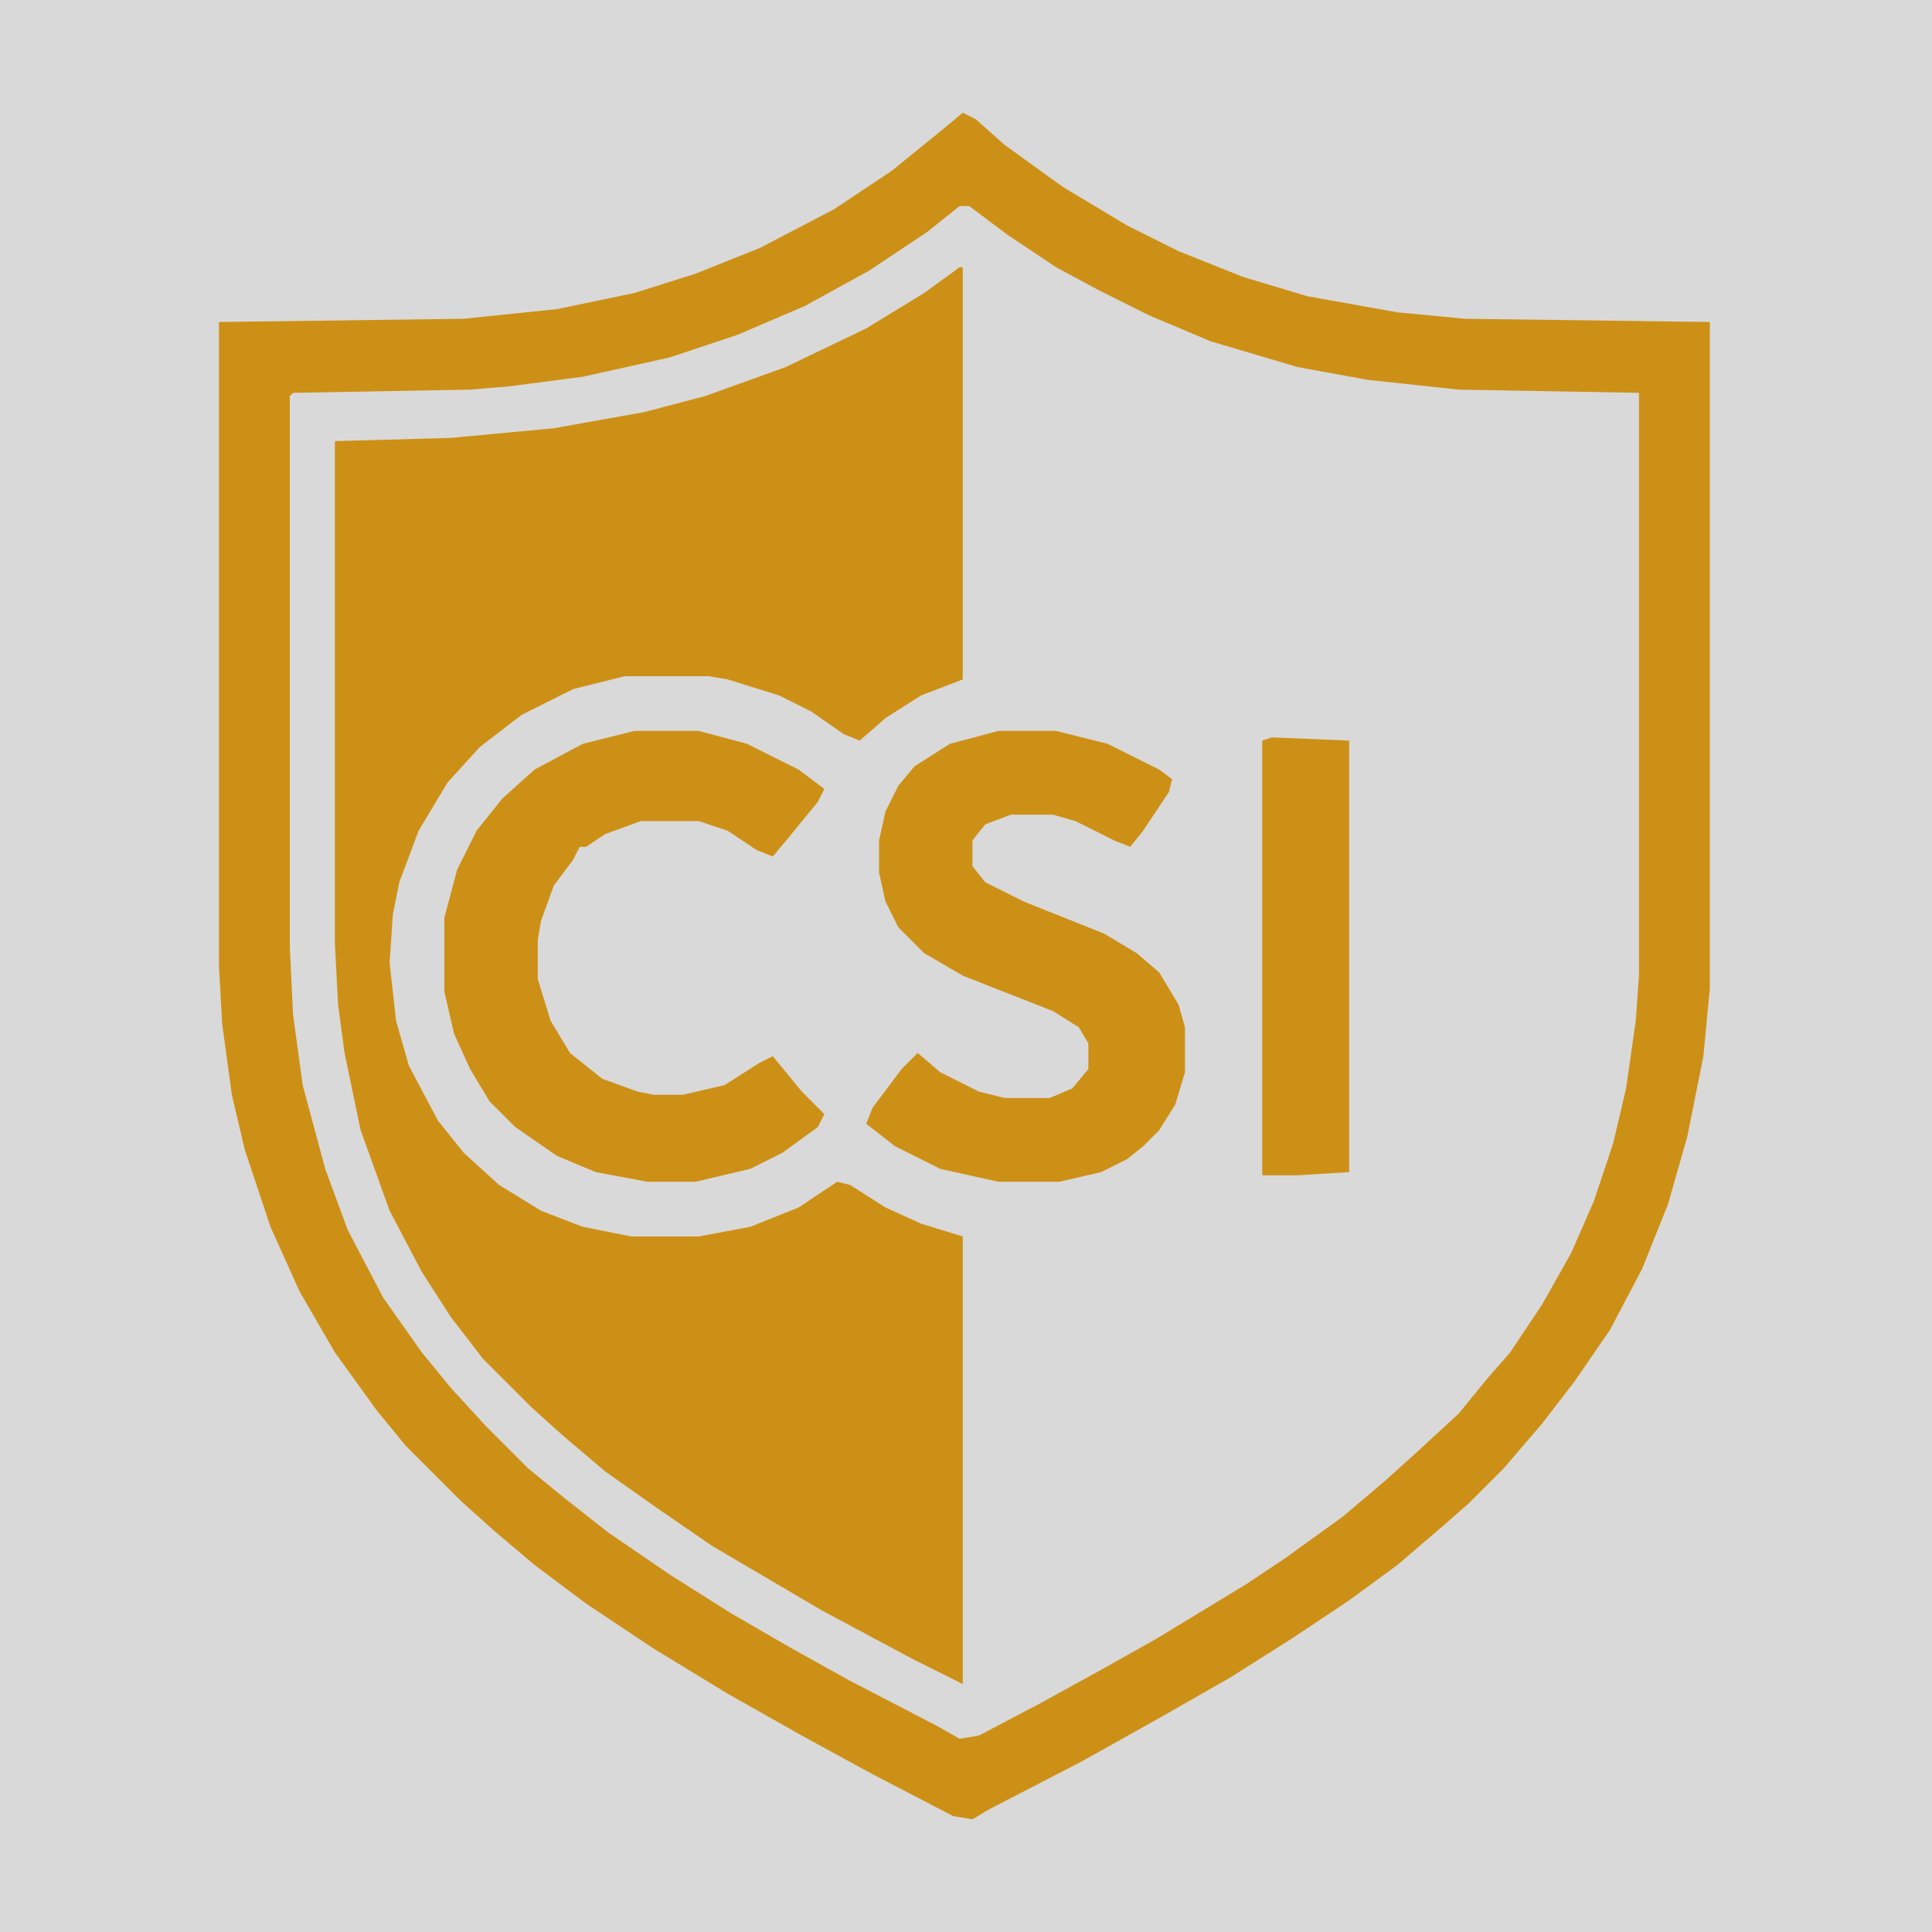
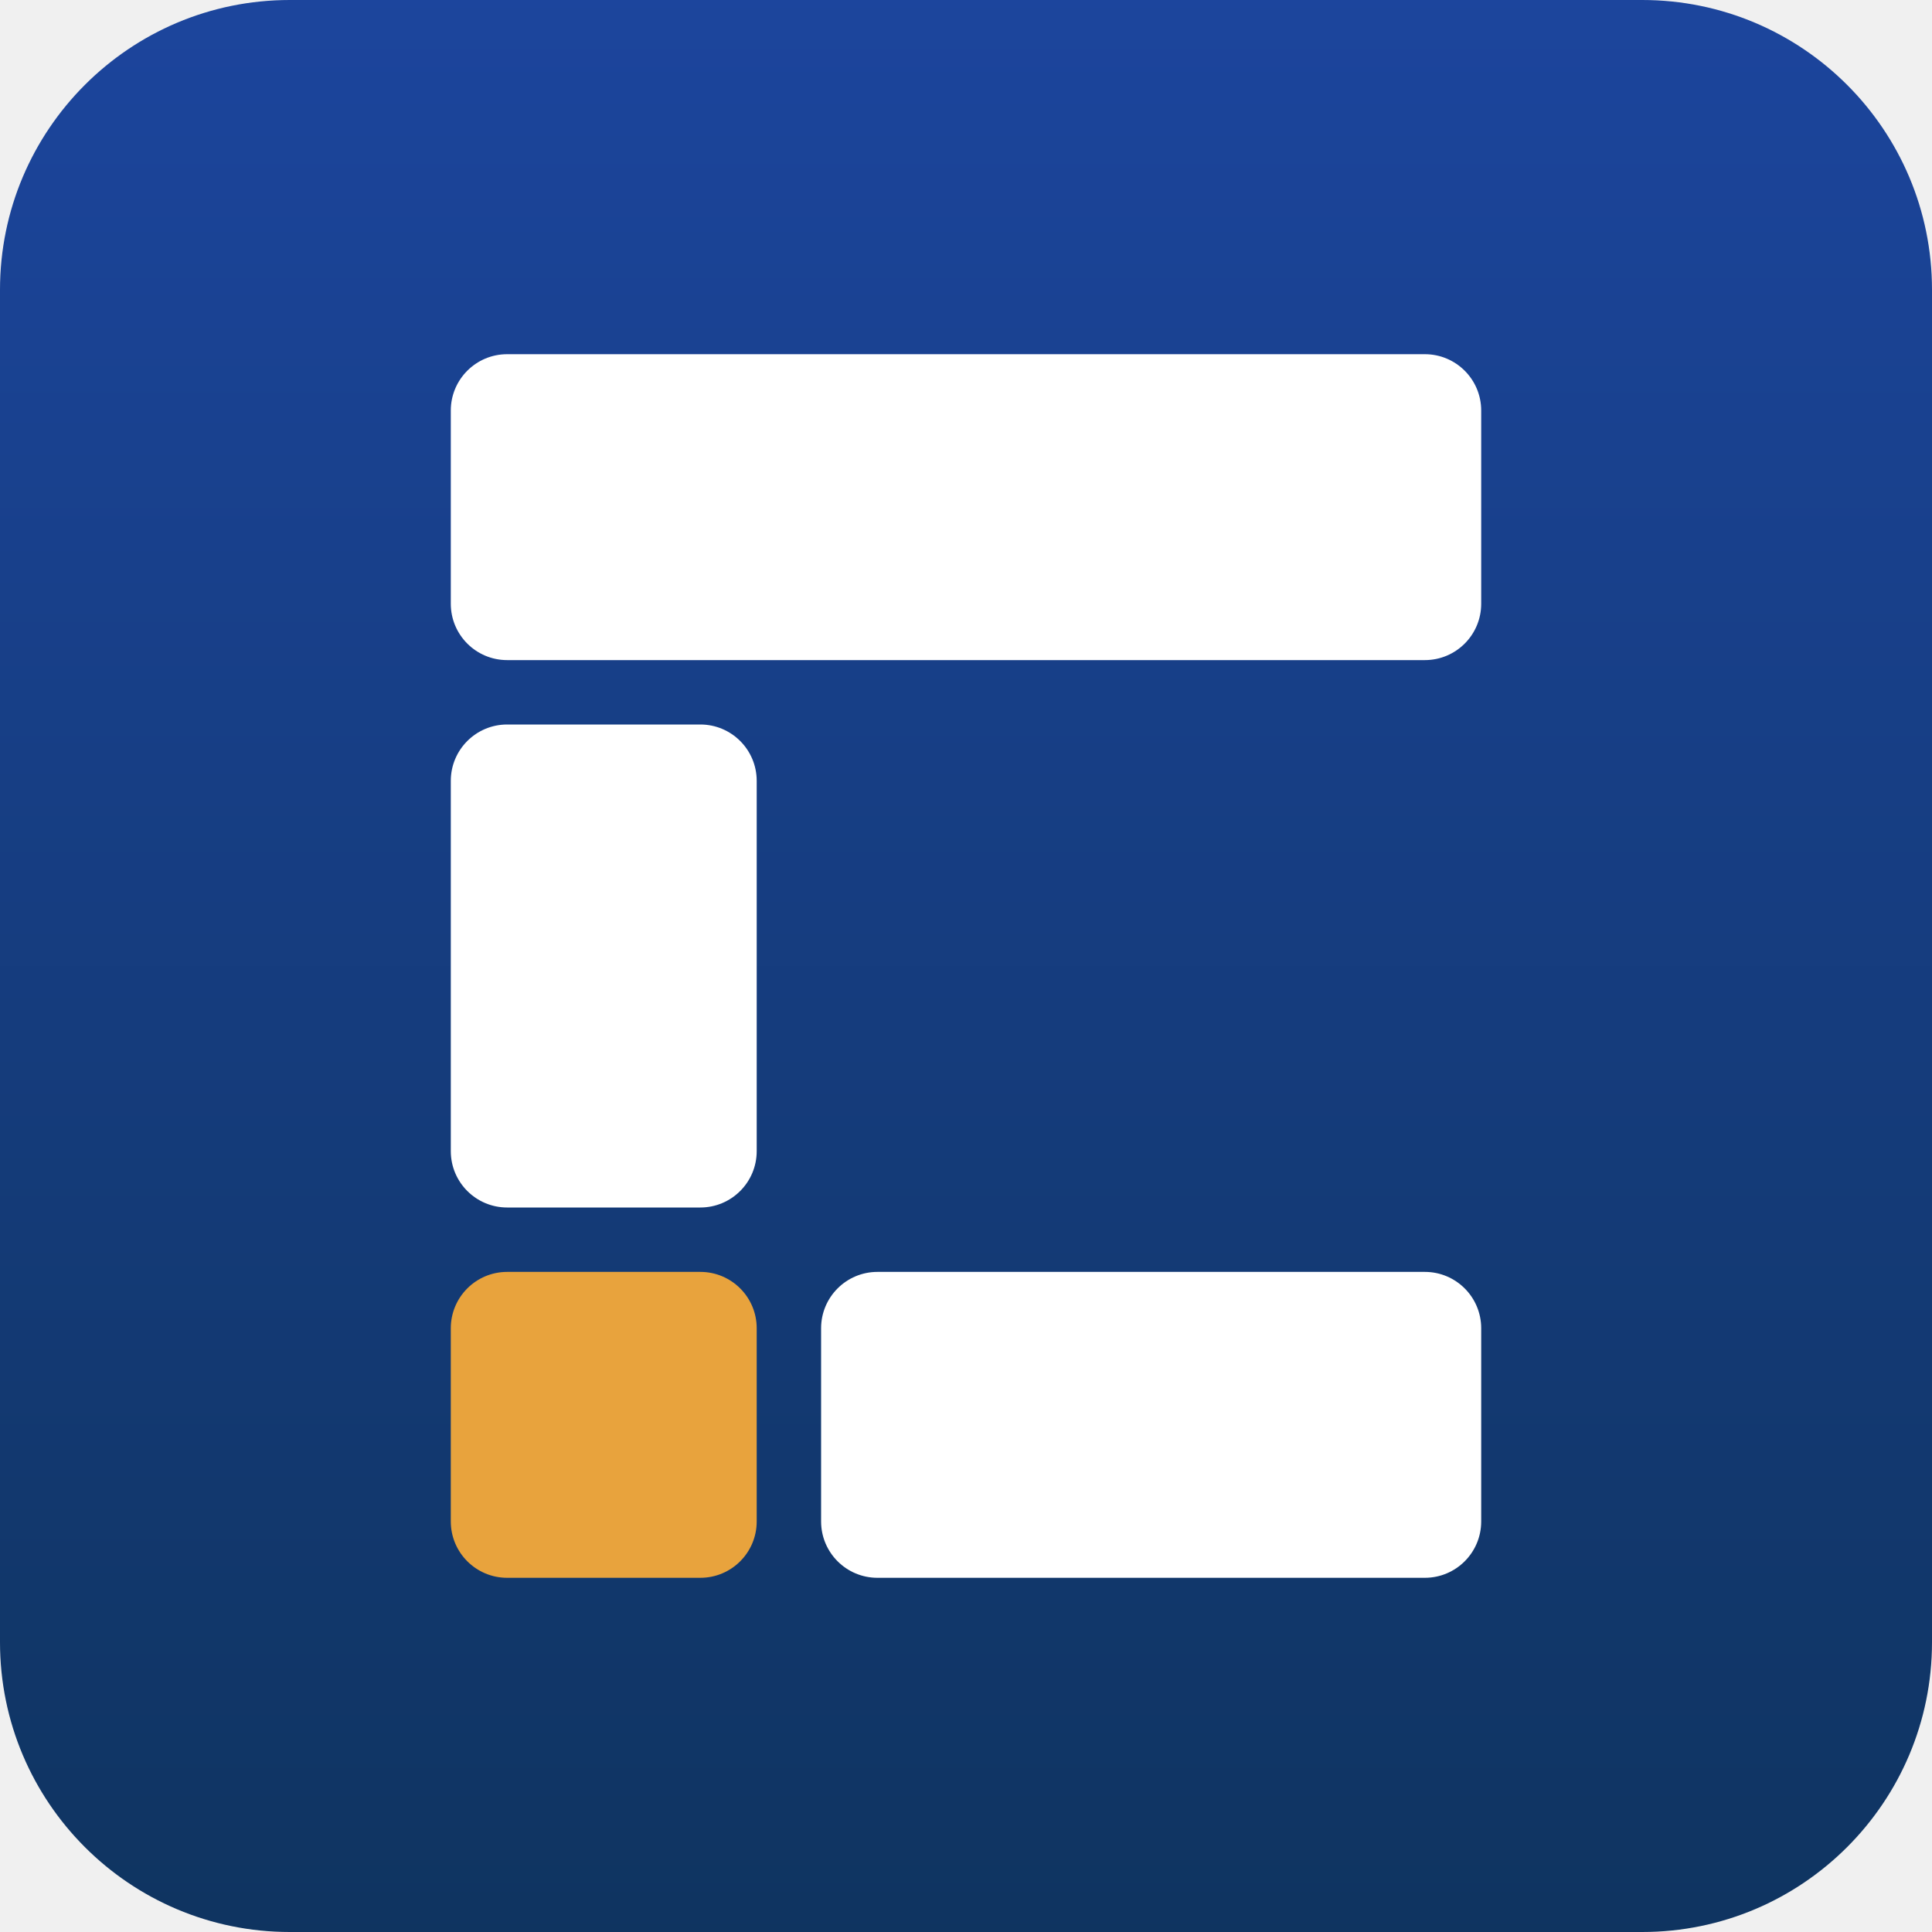
- <svg xmlns="http://www.w3.org/2000/svg" width="600" height="600" viewBox="0 0 600 600" fill="none">
-   <rect width="600" height="600" fill="#D9D9D9" />
-   <path d="M298 83H299V211L286 216L275 223L267 230L262 228L252 221L242 216L226 211L220 210H194L178 214L162 222L149 232L139 243L130 258L124 274L122 284L121 299L123 317L127 331L136 348L144 358L155 368L168 376L181 381L196 384H217L233 381L248 375L260 367L264 368L275 375L286 380L299 384V523L283 515L255 500L221 480L205 469L188 457L175 446L165 437L150 422L140 409L131 395L121 376L112 351L107 327L105 312L104 293V137L140 136L172 133L200 128L219 123L244 114L269 102L287 91L298 83Z" fill="#CD9016" />
-   <path d="M299 35L303 37L312 45L330 58L350 70L366 78L386 86L406 92L434 97L455 99L531 100V307L529 328L524 353L518 374L510 394L500 413L489 429L479 442L467 456L456 467L448 474L434 486L419 497L401 509L382 521L361 533L336 547L307 562L302 565L296 564L271 551L249 539L226 526L203 512L182 498L166 486L153 475L143 466L126 449L117 438L104 420L93 401L84 381L76 357L72 340L69 318L68 300V100L144 99L173 96L197 91L216 85L236 77L259 65L277 53L293 40L299 35ZM298 64L288 72L270 84L250 95L229 104L208 111L181 117L158 120L146 121L91 122L90 123V294L91 315L94 337L101 363L108 382L119 403L131 420L140 431L151 443L164 456L175 465L189 476L208 489L227 501L246 512L264 522L291 536L298 540L304 539L323 529L343 518L359 509L387 492L399 484L417 471L430 460L440 451L453 439L462 428L469 420L479 405L488 389L495 373L501 355L505 338L508 317L509 303V122L453 121L425 118L403 114L376 106L357 98L341 90L328 83L313 73L301 64H298Z" fill="#CD9016" />
-   <path d="M310 227H328L344 231L360 239L364 242L363 246L355 258L351 263L346 261L334 255L327 253H314L306 256L302 261V269L306 274L318 280L343 290L353 296L360 302L366 312L368 319V333L365 343L360 351L355 356L350 360L342 364L329 367H310L292 363L278 356L269 349L271 344L280 332L285 327L292 333L304 339L312 341H326L333 338L338 332V324L335 319L327 314L299 303L287 296L279 288L275 280L273 271V261L275 252L279 244L284 238L295 231L310 227Z" fill="#CD9016" />
-   <path d="M197 227H217L232 231L248 239L256 245L254 249L245 260L240 266L235 264L226 258L217 255H199L188 259L182 263H180L178 267L172 275L168 286L167 292V304L171 317L177 327L187 335L198 339L203 340H212L225 337L236 330L240 328L249 339L256 346L254 350L243 358L233 363L216 367H201L185 364L173 359L160 350L152 342L146 332L141 321L138 308V285L142 270L148 258L156 248L166 239L181 231L197 227Z" fill="#CD9016" />
-   <path d="M395 229L419 230V364L403 365H392V230L395 229Z" fill="#CD9016" />
+ <svg xmlns="http://www.w3.org/2000/svg" width="600" height="600" viewBox="0 0 240 240" fill="none">
+   <defs>
+     <linearGradient id="bg" x1="0" y1="0" x2="0" y2="1">
+       <stop offset="0" stop-color="#1C459D" />
+       <stop offset="1" stop-color="#0F3460" />
+     </linearGradient>
+   </defs>
+   <rect width="240" height="240" rx="36" fill="url(#bg)" />
+   <rect x="56" y="44" width="128" height="38" rx="7" fill="#FFFFFF" />
+   <rect x="56" y="90" width="38" height="60" rx="7" fill="#FFFFFF" />
+   <rect x="102" y="158" width="82" height="38" rx="7" fill="#FFFFFF" />
+   <rect x="56" y="158" width="38" height="38" rx="7" fill="#E8A33D" />
</svg>
